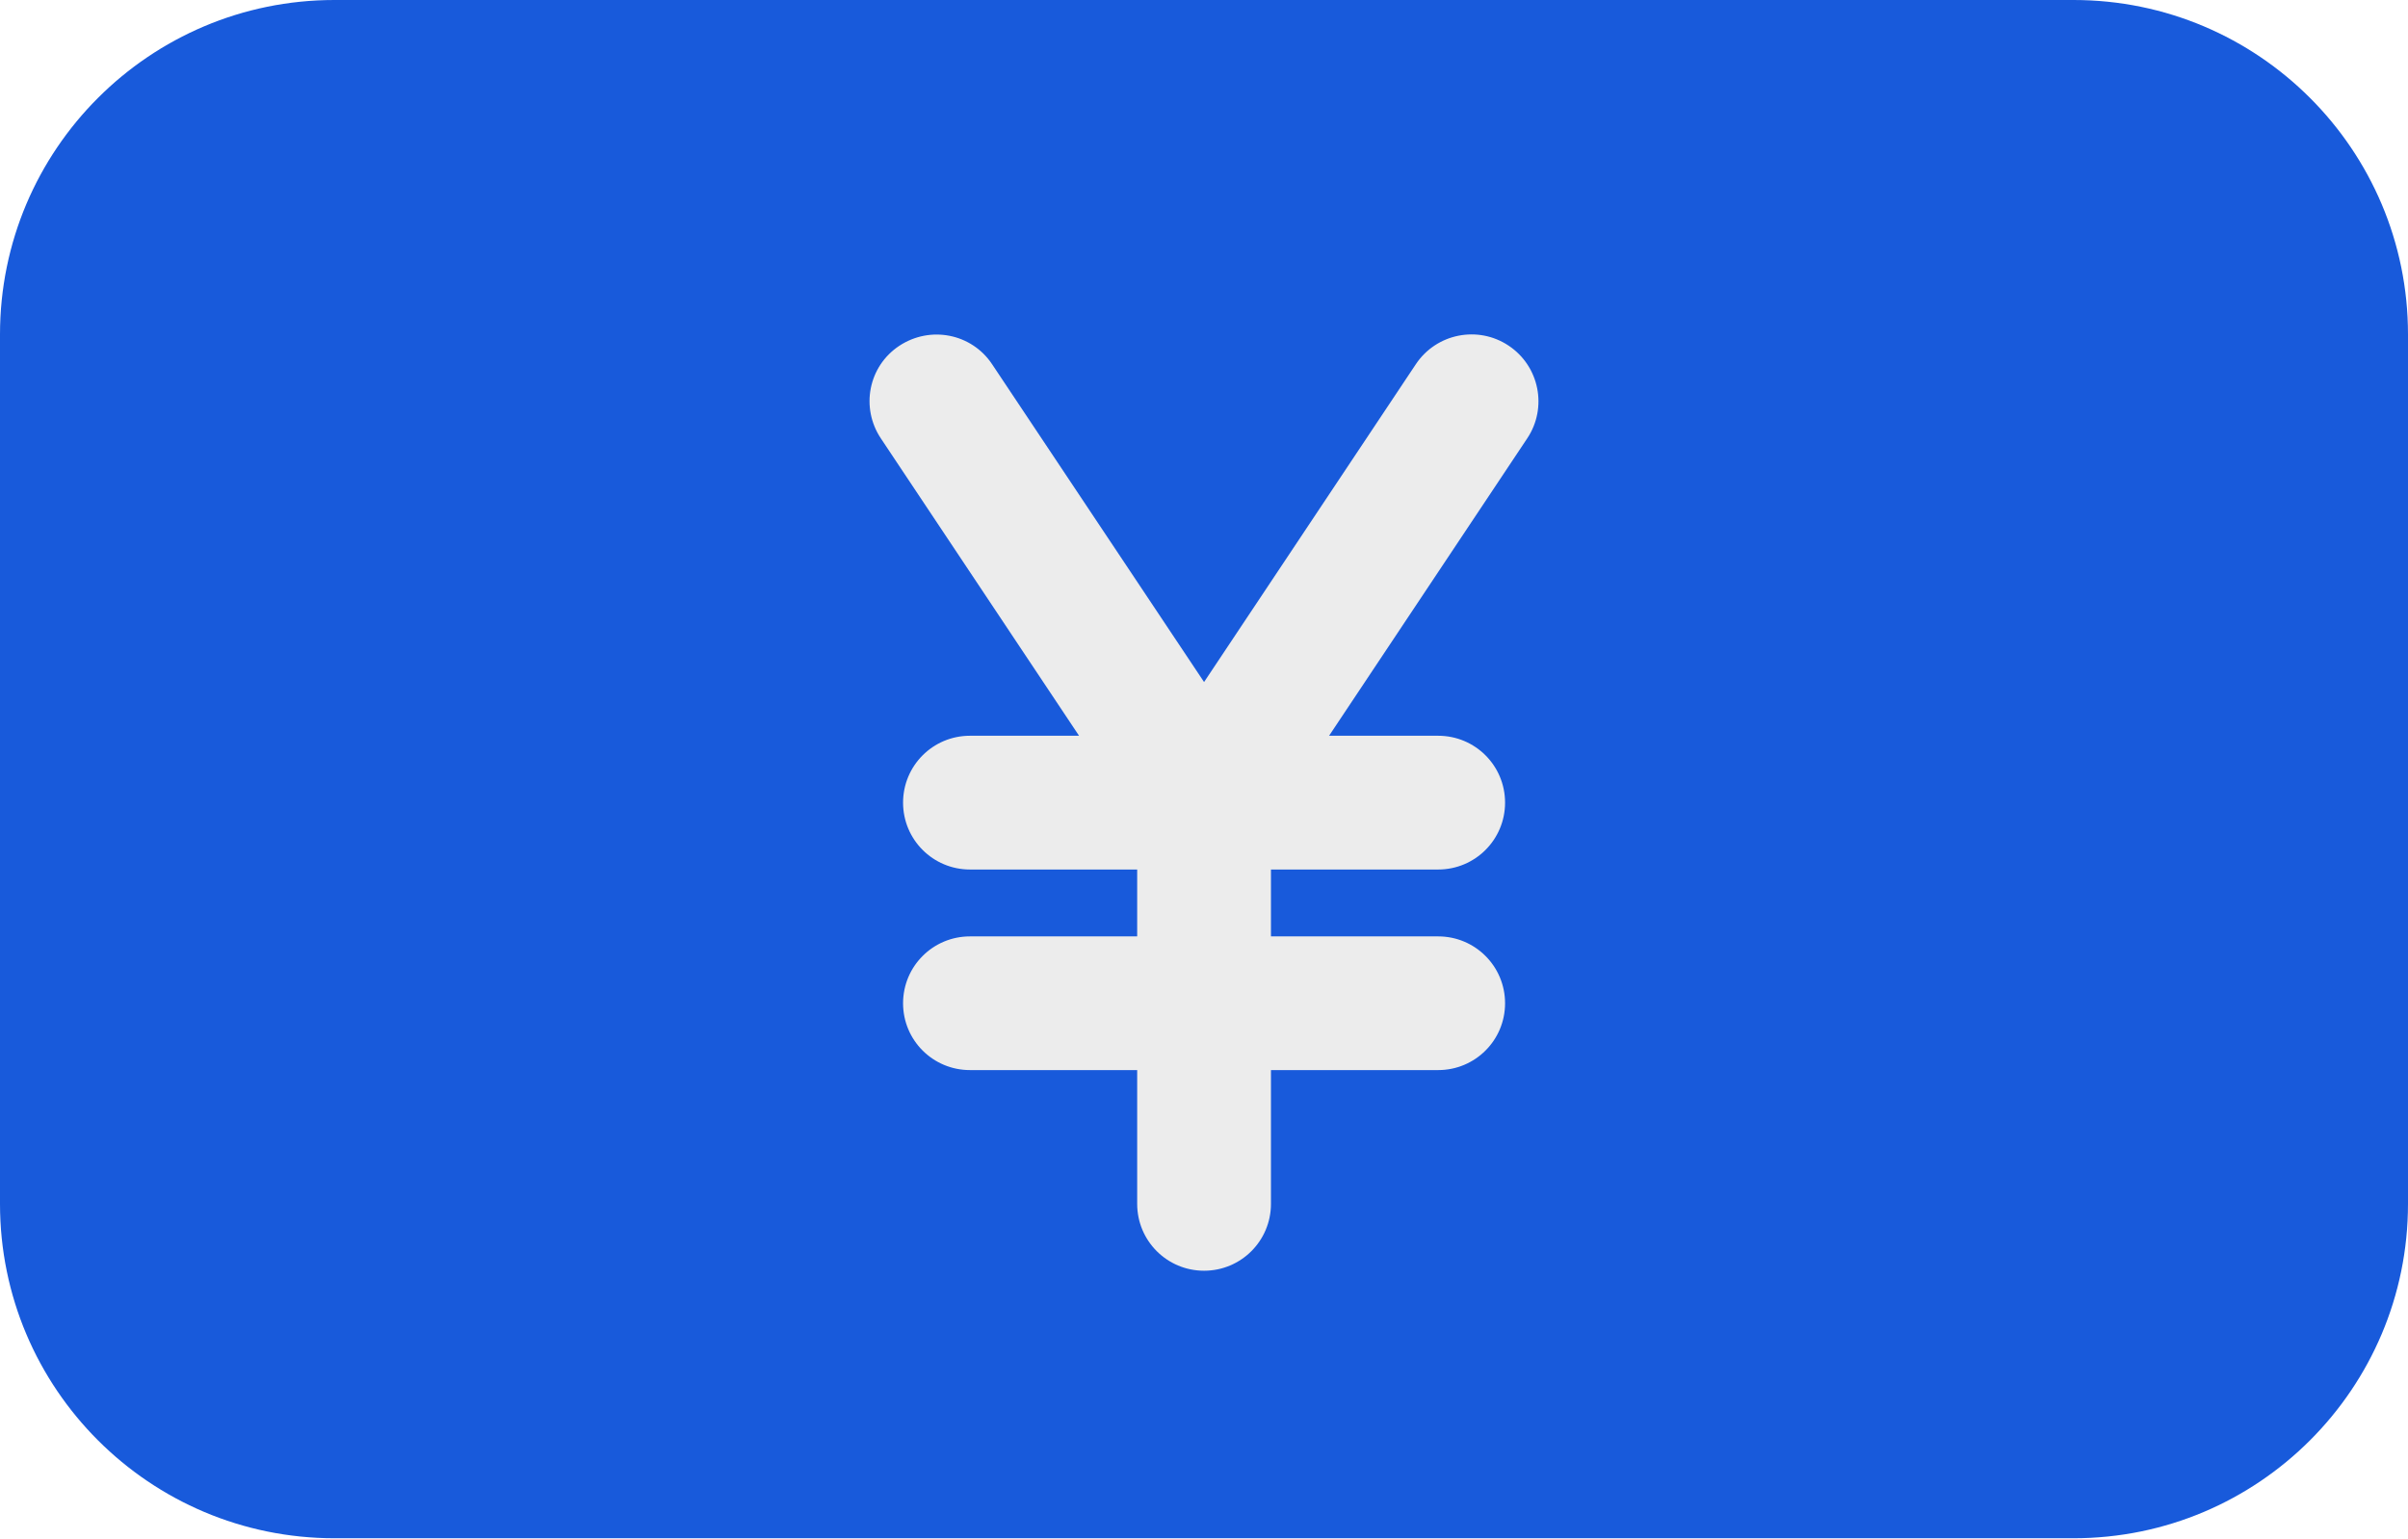
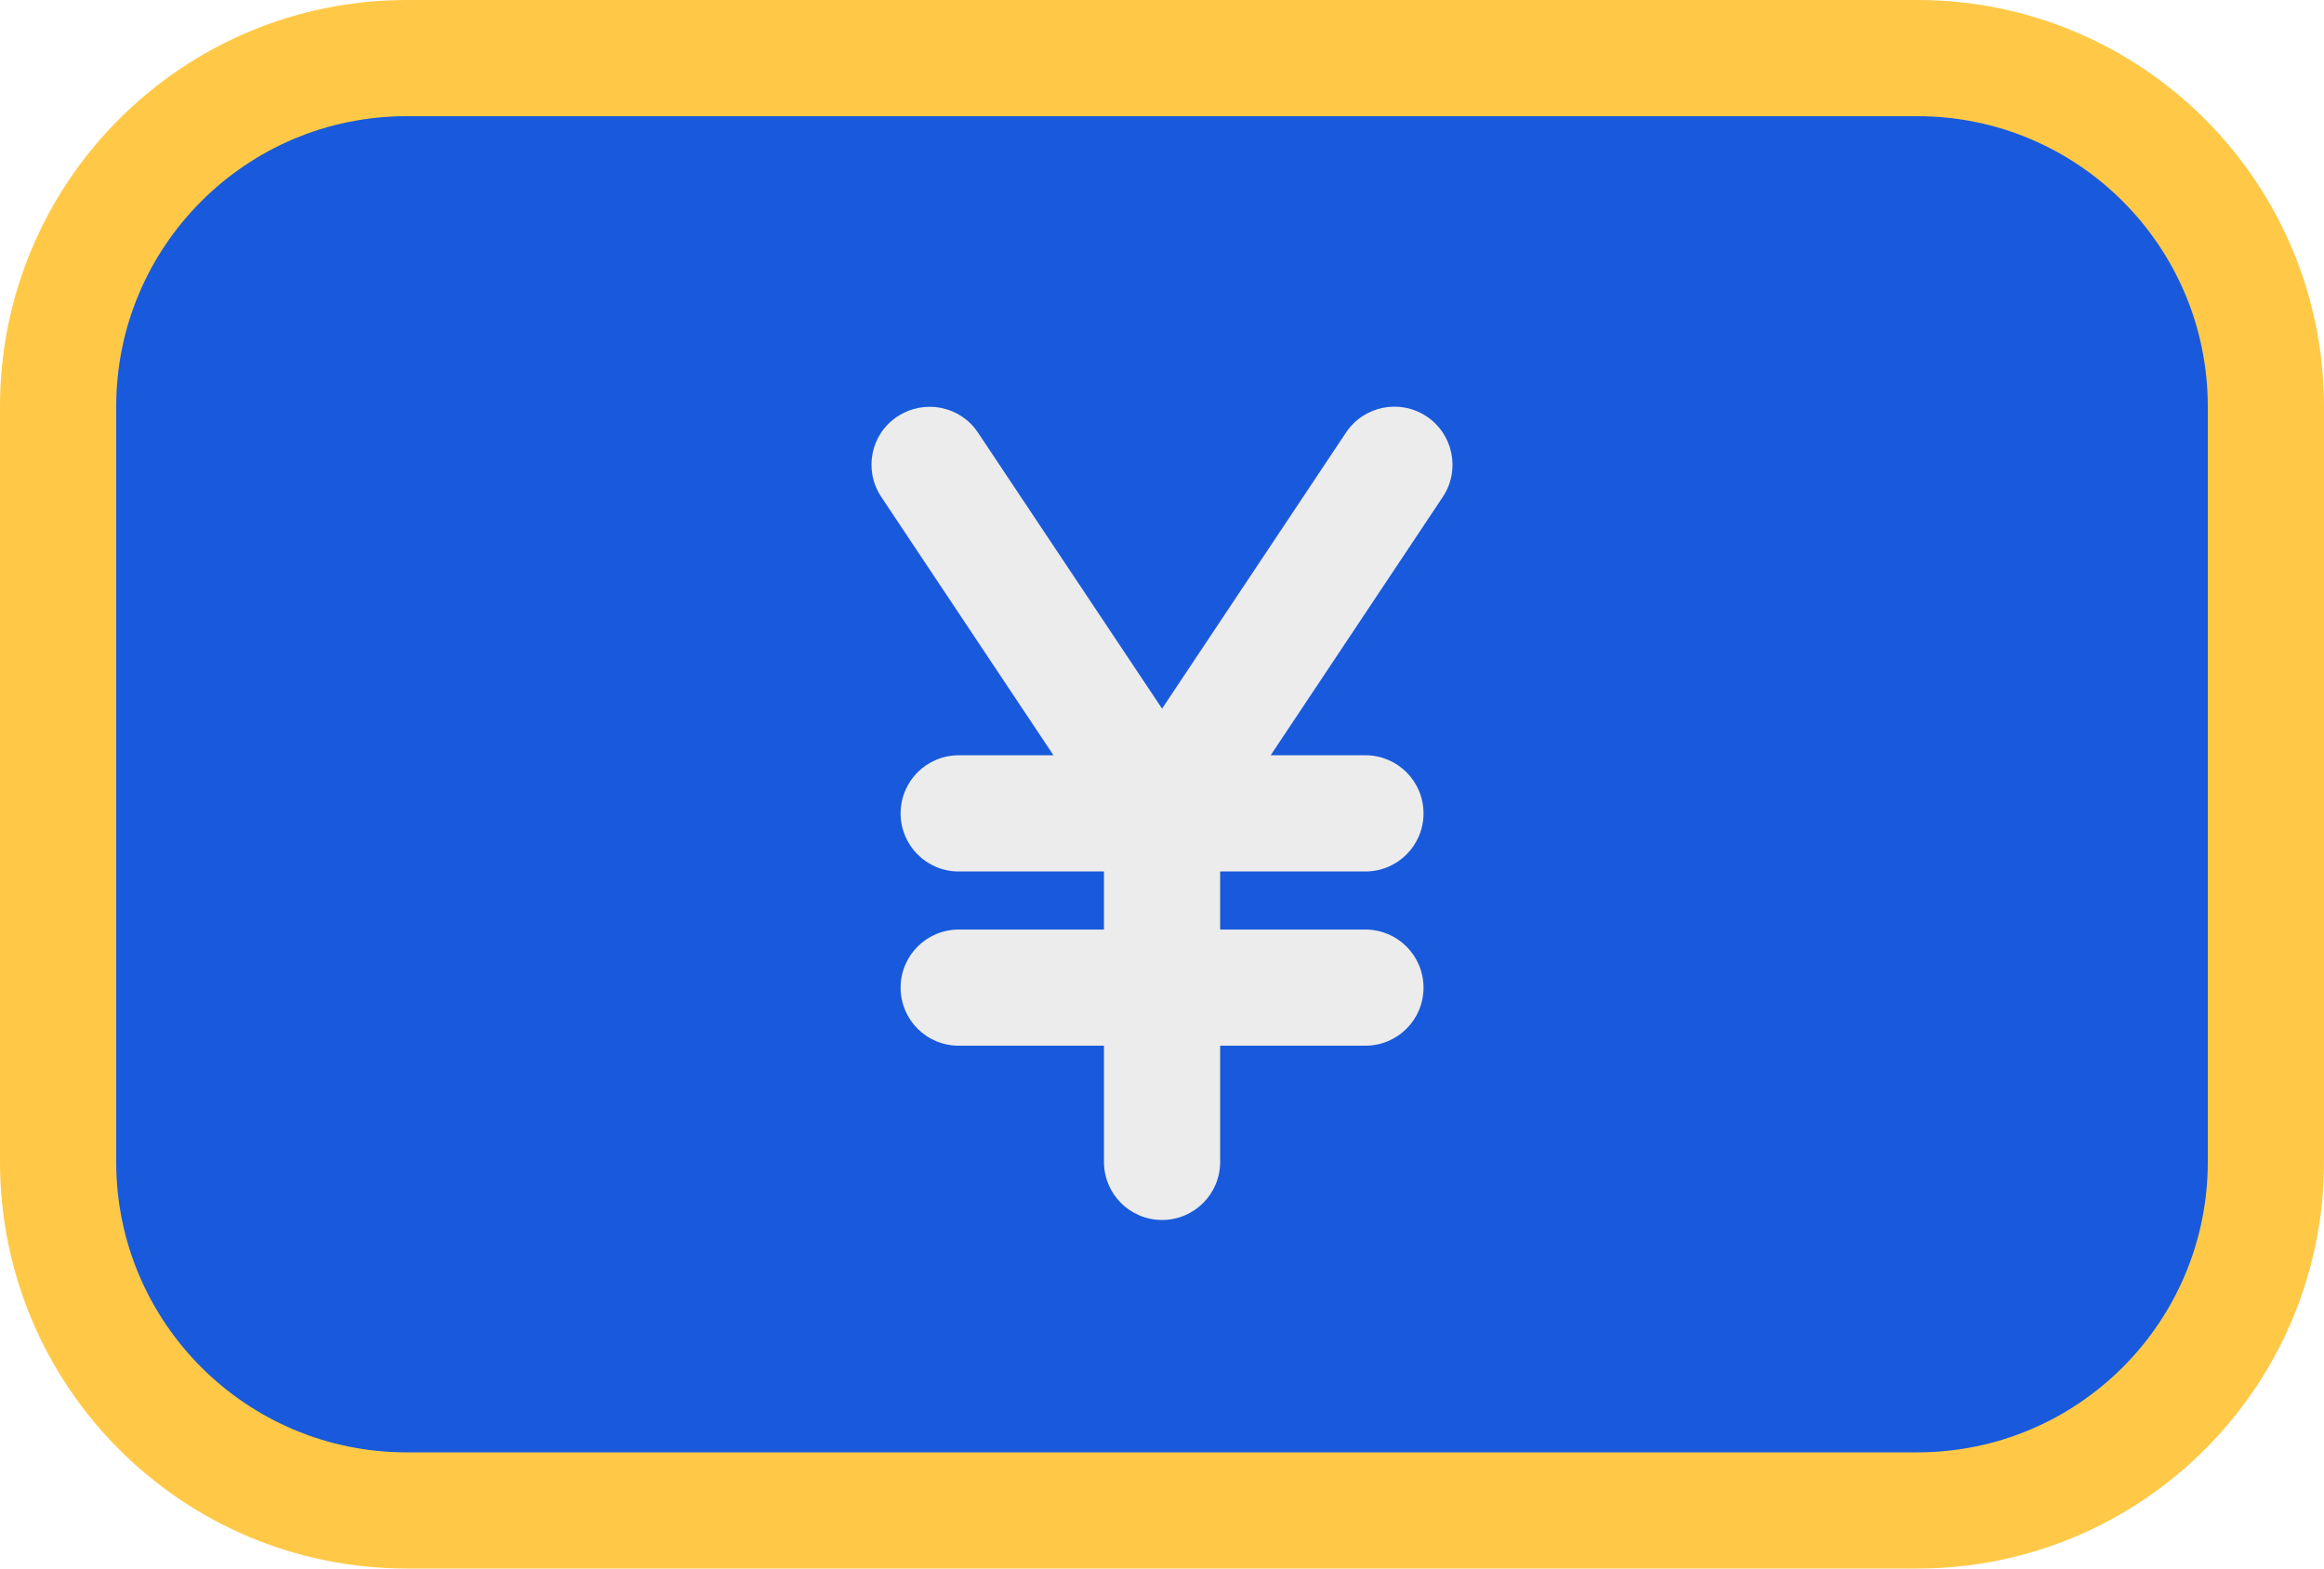
- <svg xmlns="http://www.w3.org/2000/svg" width="36" height="23" viewBox="0 0 36 23" fill="none">
-   <rect width="36" height="23" rx="5" fill="#185ADB" />
-   <path d="M14.832 5.446C14.526 4.986 13.907 4.865 13.444 5.171C12.982 5.477 12.863 6.096 13.169 6.555L16.132 11.001H14.501C13.948 11.001 13.501 11.448 13.501 12.001C13.501 12.554 13.948 13.001 14.501 13.001H17.001V14.001H14.501C13.948 14.001 13.501 14.448 13.501 15.001C13.501 15.554 13.948 16 14.501 16H17.001V18C17.001 18.553 17.448 19 18.001 19C18.554 19 19.001 18.553 19.001 18V16H21.501C22.054 16 22.501 15.554 22.501 15.001C22.501 14.448 22.054 14.001 21.501 14.001H19.001V13.001H21.501C22.054 13.001 22.501 12.554 22.501 12.001C22.501 11.448 22.054 11.001 21.501 11.001H19.87L22.832 6.555C23.139 6.096 23.014 5.474 22.554 5.168C22.095 4.862 21.473 4.986 21.167 5.446L18.001 10.198L14.832 5.446Z" fill="#ECECEC" />
+ <svg xmlns="http://www.w3.org/2000/svg" width="40" height="27" viewBox="0 0 40 27" fill="none">
+   <rect x="1" y="1" width="38" height="25" rx="6" fill="#185ADB" stroke="#FFC947" stroke-width="2" />
+   <path d="M16.832 7.446C16.526 6.986 15.907 6.865 15.444 7.171C14.982 7.477 14.863 8.096 15.169 8.555L18.132 13.001H16.501C15.948 13.001 15.501 13.448 15.501 14.001C15.501 14.554 15.948 15.001 16.501 15.001H19.001V16.001H16.501C15.948 16.001 15.501 16.448 15.501 17.001C15.501 17.554 15.948 18 16.501 18H19.001V20C19.001 20.553 19.448 21 20.001 21C20.554 21 21.001 20.553 21.001 20V18H23.501C24.054 18 24.501 17.554 24.501 17.001C24.501 16.448 24.054 16.001 23.501 16.001H21.001V15.001H23.501C24.054 15.001 24.501 14.554 24.501 14.001C24.501 13.448 24.054 13.001 23.501 13.001H21.87L24.832 8.555C25.139 8.096 25.014 7.474 24.554 7.168C24.095 6.862 23.473 6.986 23.167 7.446L20.001 12.198L16.832 7.446Z" fill="#ECECEC" />
</svg>
